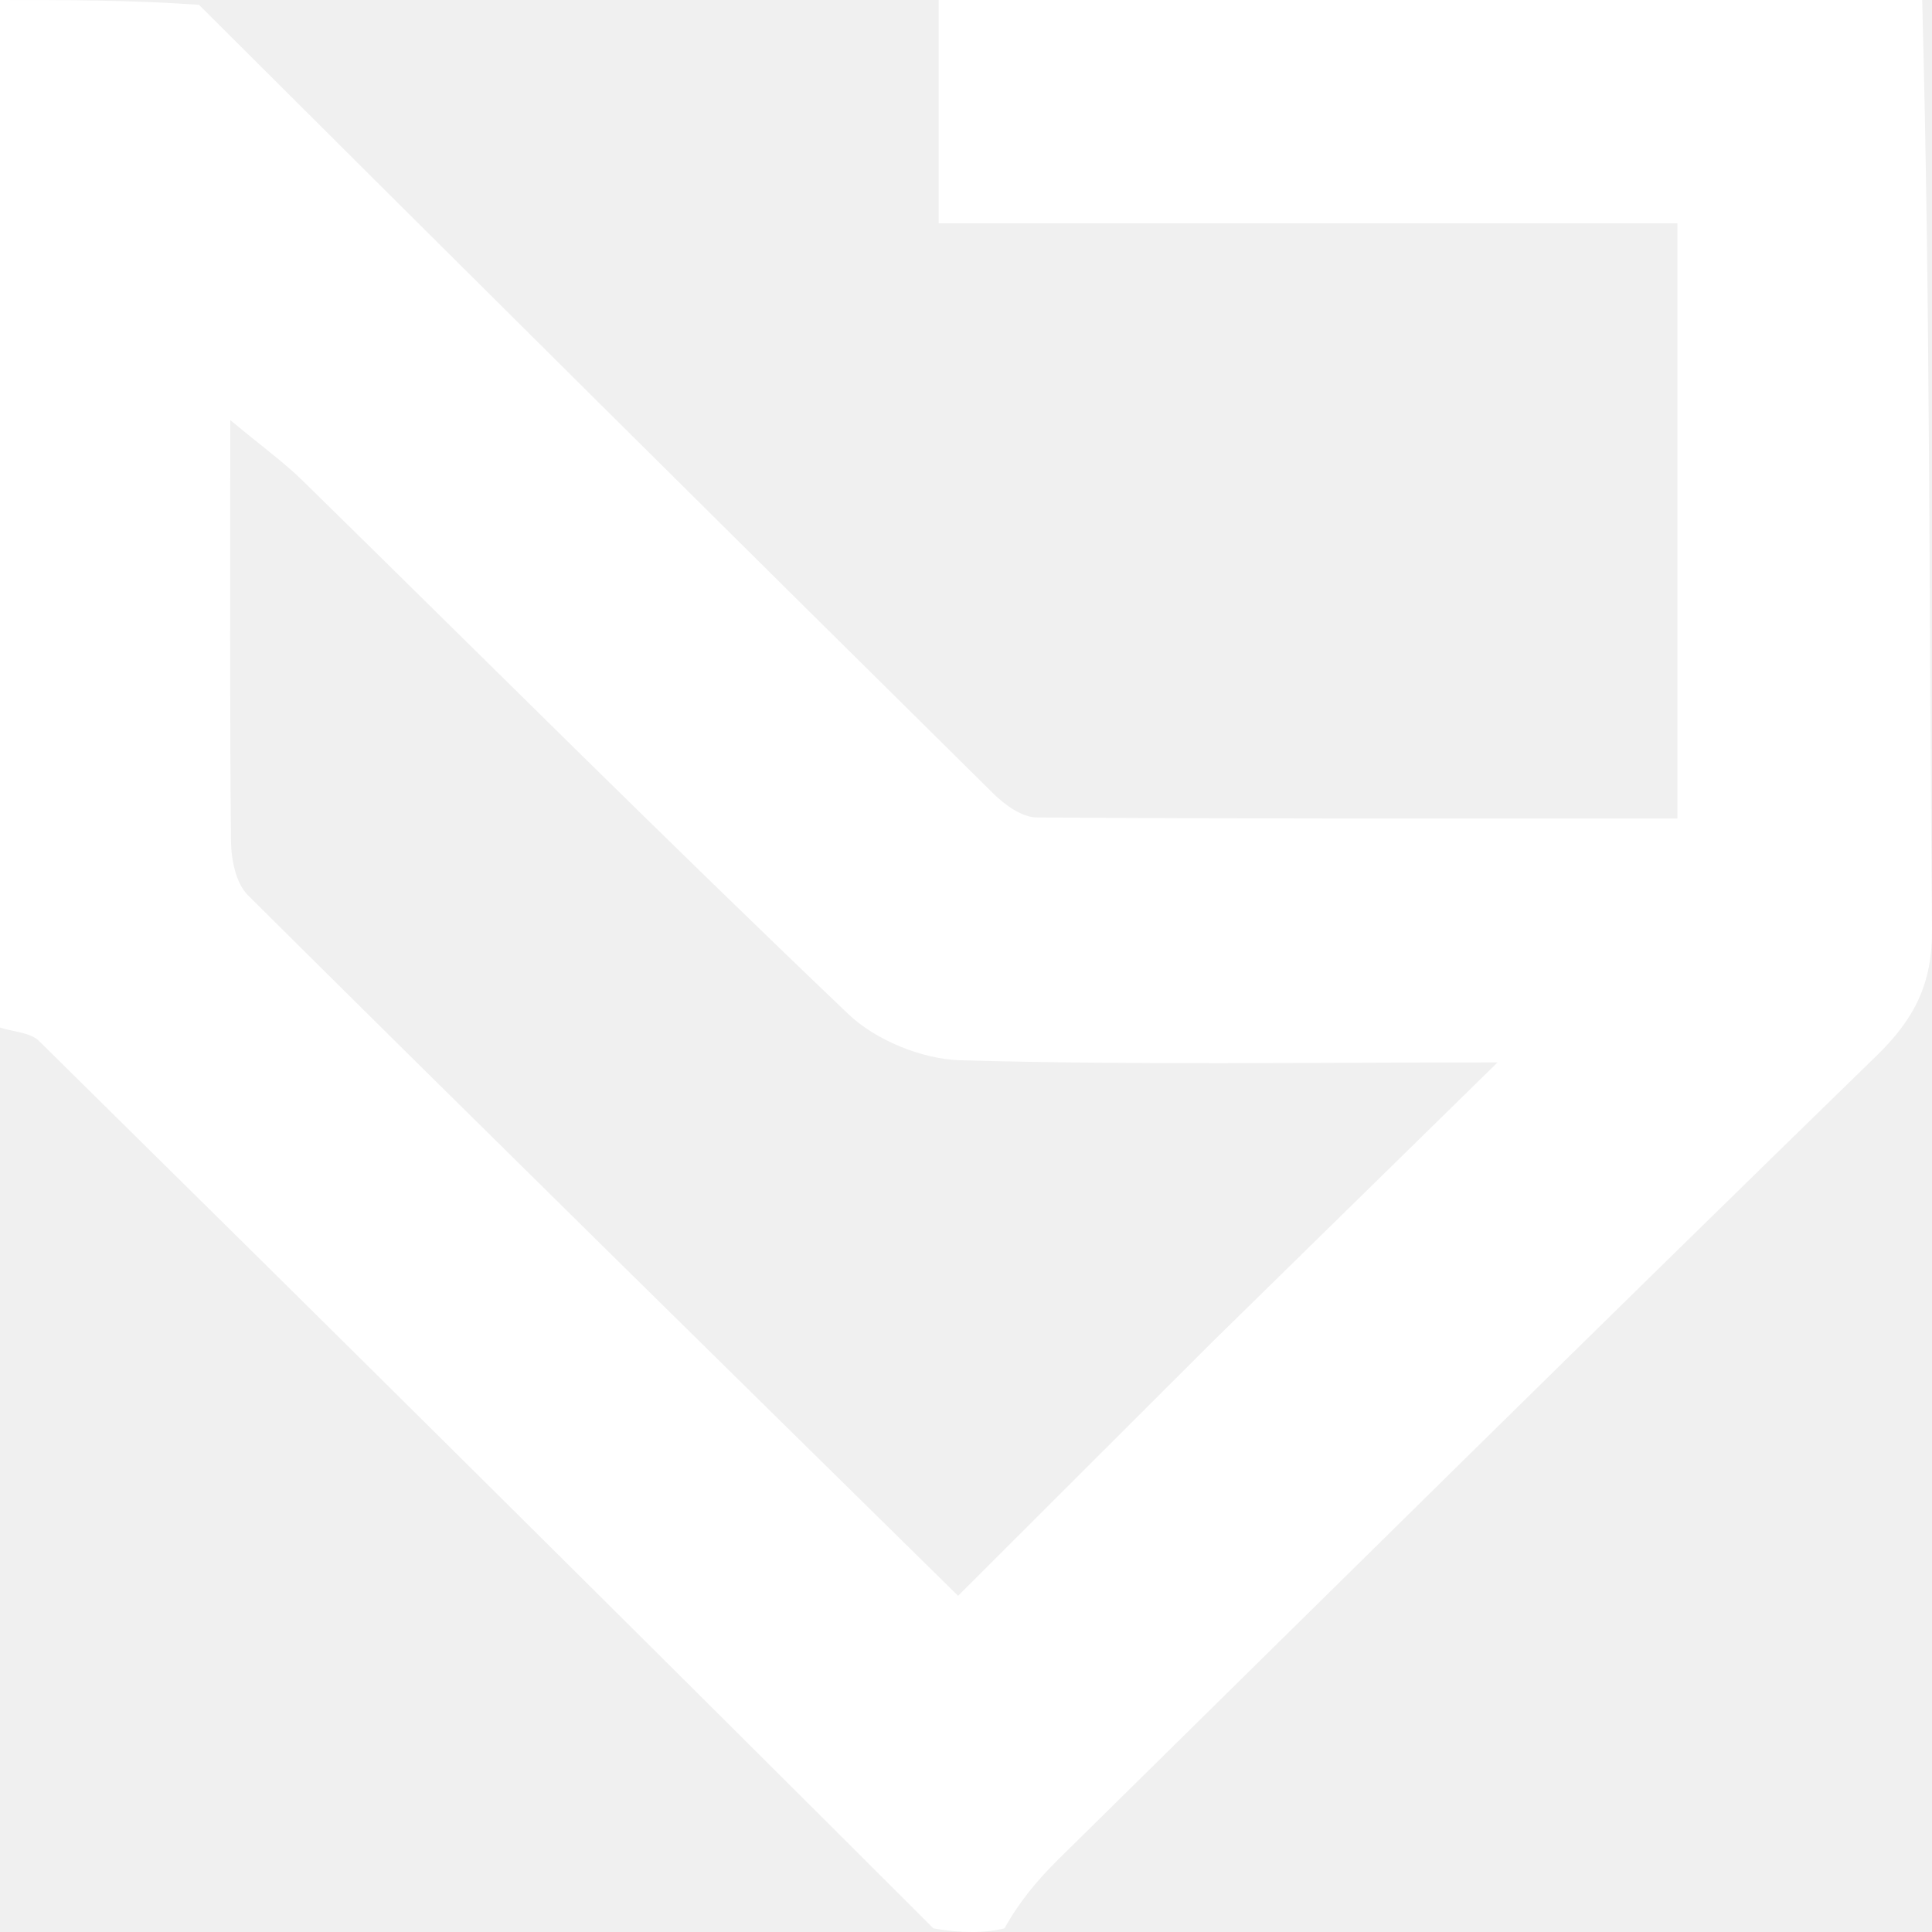
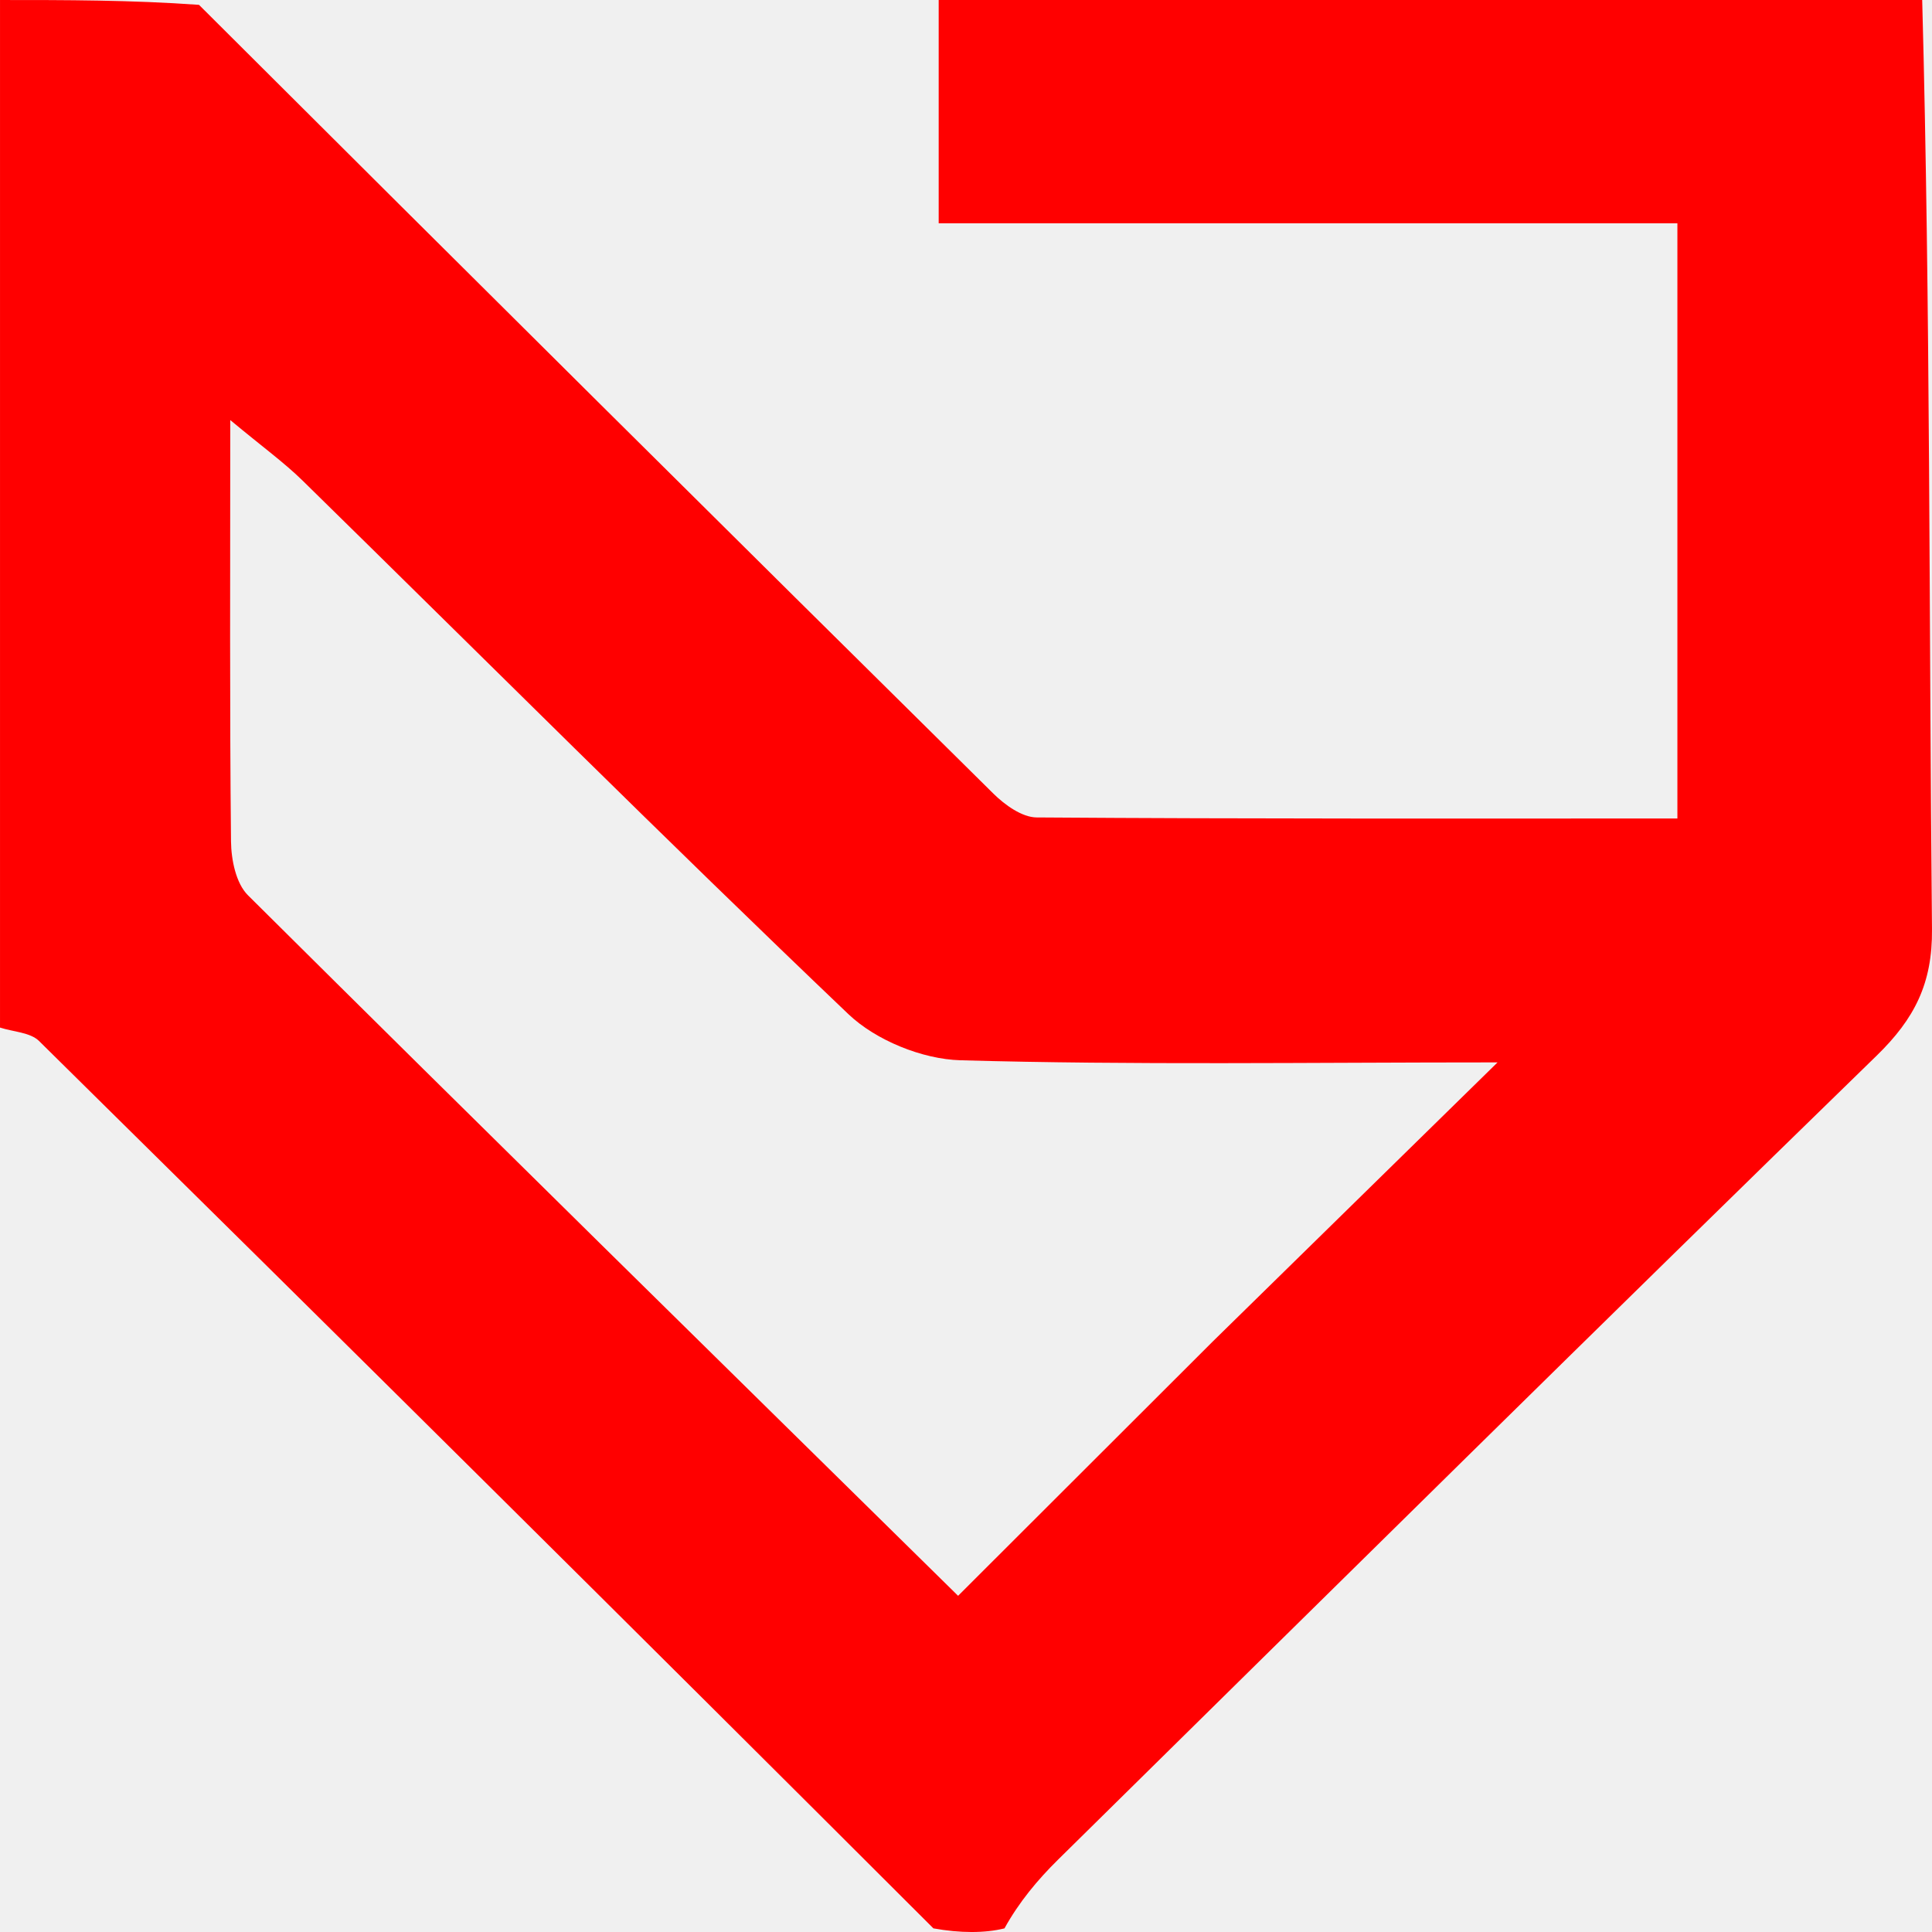
<svg xmlns="http://www.w3.org/2000/svg" version="1.1" id="Layer_1" x="0px" y="0px" width="160" viewBox="0 0 160 160" enable-background="new 0 0 270 111" xml:space="preserve" height="160">
  <defs id="defs16" />
-   <path fill="#ffffff" opacity="1" stroke="none" d="M 159.188,1.0009485e-5 C 159.875,25.65 159.744,51.301 159.999,76.949 c 0.045,4.498 -1.447,7.424 -4.583,10.476 -22.695,22.089 -45.222,44.346 -67.78,66.571 -1.709,1.683 -3.249,3.531 -4.45,5.704 -1.619,0.401 -3.656,0.401 -5.885,0 -24.802,-24.779 -49.403,-49.167 -74.068,-73.49 -0.725,-0.715 -2.139,-0.756 -3.232,-1.111 0,-28.366 0,-56.732 0,-85.098 C 5.509,1.0009485e-5 10.852,1.0009485e-5 16.48,0.401 38.59,22.456 60.406,44.119 82.275,65.731 c 0.94,0.929 2.366,1.957 3.573,1.966 17.733,0.126 35.467,0.087 53.067,0.087 0,-16.806 0,-32.771 0,-49.292 -20.575,0 -40.729,0 -61.177,0 0,-6.538 0,-12.515 0,-18.492 26.921,0 53.842,0 81.45,0 m -58.716,111.061 c 7.508,-7.358 15.016,-14.715 23.549,-23.078 -15.856,0 -30.179,0.227 -44.483,-0.176 -3.166,-0.089 -7.008,-1.657 -9.278,-3.821 -15.252,-14.541 -30.153,-29.439 -45.202,-44.186 -1.528,-1.497 -3.288,-2.765 -5.989,-5.012 0,12.833 -0.053,23.862 0.062,34.89 0.016,1.515 0.405,3.472 1.403,4.464 19.363,19.238 38.842,38.362 58.811,58.016 7.098,-7.092 13.746,-13.734 21.127,-21.097 z" id="path2" style="fill:#ffffff;stroke-width:1.454" />
+   <path fill="#ffffff" opacity="1" stroke="none" d="M 159.188,1.0009485e-5 C 159.875,25.65 159.744,51.301 159.999,76.949 c 0.045,4.498 -1.447,7.424 -4.583,10.476 -22.695,22.089 -45.222,44.346 -67.78,66.571 -1.709,1.683 -3.249,3.531 -4.45,5.704 -1.619,0.401 -3.656,0.401 -5.885,0 -24.802,-24.779 -49.403,-49.167 -74.068,-73.49 -0.725,-0.715 -2.139,-0.756 -3.232,-1.111 0,-28.366 0,-56.732 0,-85.098 C 5.509,1.0009485e-5 10.852,1.0009485e-5 16.48,0.401 38.59,22.456 60.406,44.119 82.275,65.731 c 0.94,0.929 2.366,1.957 3.573,1.966 17.733,0.126 35.467,0.087 53.067,0.087 0,-16.806 0,-32.771 0,-49.292 -20.575,0 -40.729,0 -61.177,0 0,-6.538 0,-12.515 0,-18.492 26.921,0 53.842,0 81.45,0 m -58.716,111.061 c 7.508,-7.358 15.016,-14.715 23.549,-23.078 -15.856,0 -30.179,0.227 -44.483,-0.176 -3.166,-0.089 -7.008,-1.657 -9.278,-3.821 -15.252,-14.541 -30.153,-29.439 -45.202,-44.186 -1.528,-1.497 -3.288,-2.765 -5.989,-5.012 0,12.833 -0.053,23.862 0.062,34.89 0.016,1.515 0.405,3.472 1.403,4.464 19.363,19.238 38.842,38.362 58.811,58.016 7.098,-7.092 13.746,-13.734 21.127,-21.097 z" id="path2" style="fill:#ff0000;stroke-width:1.454" />
</svg>
